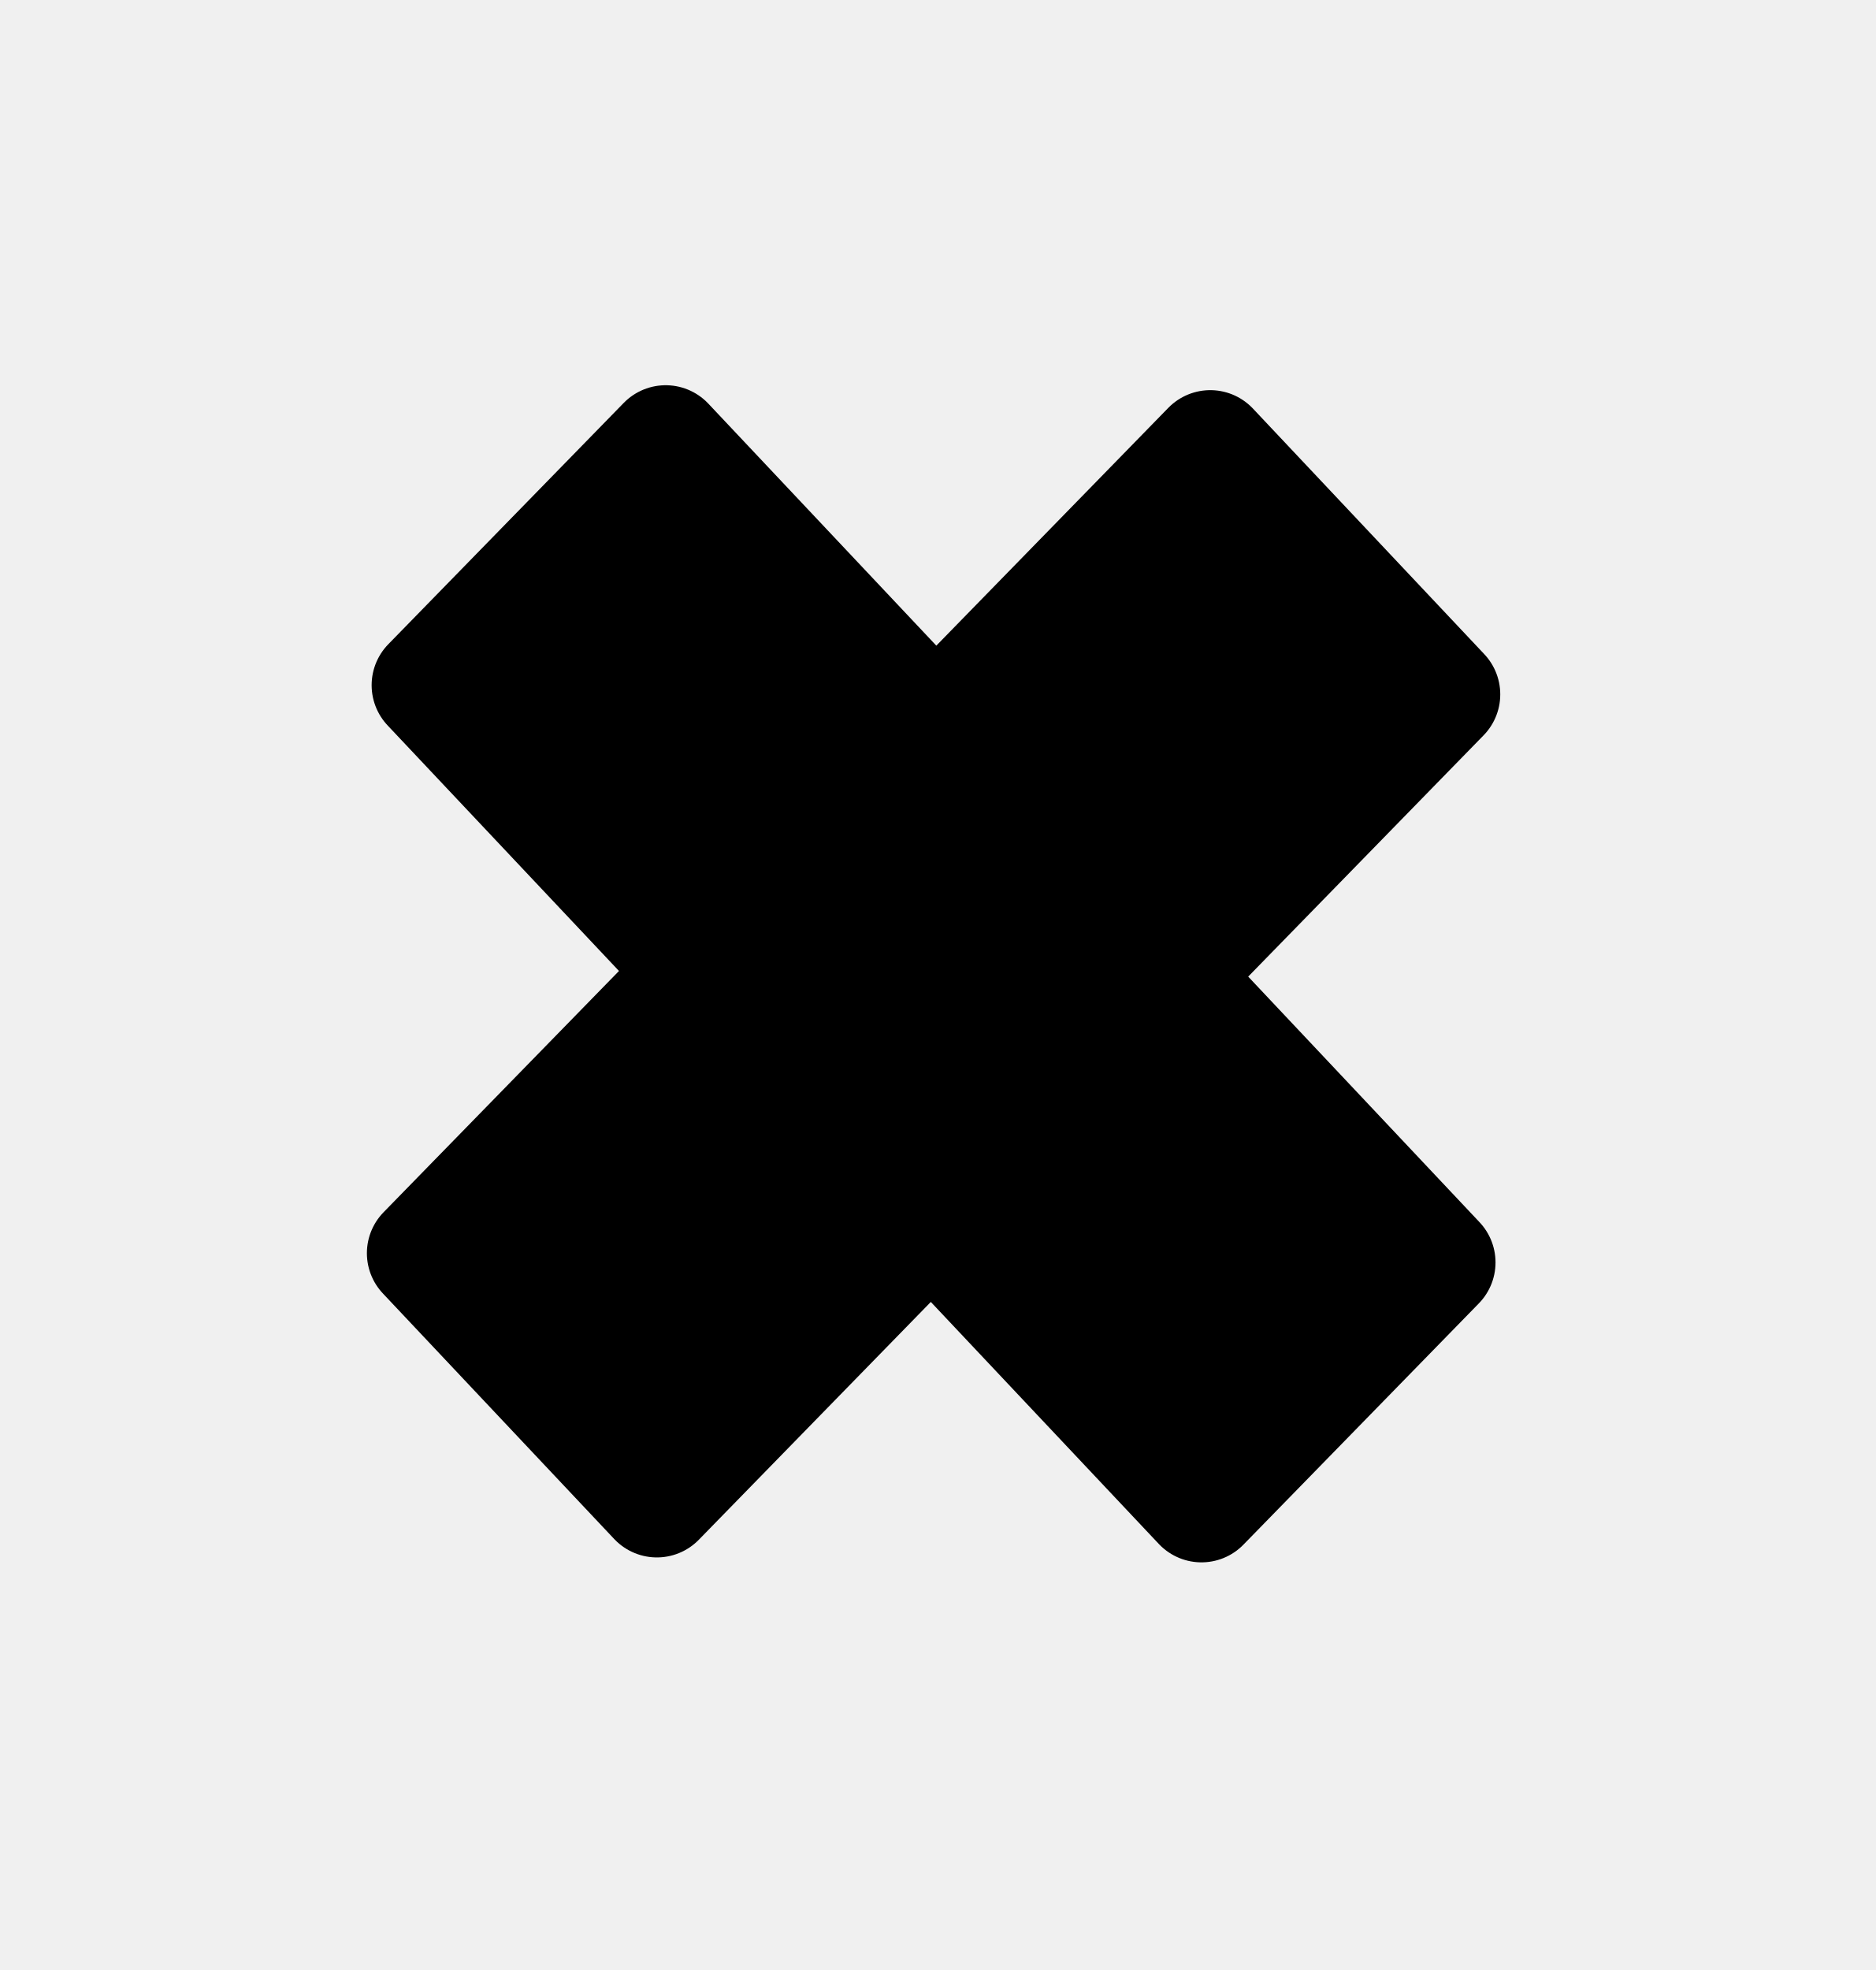
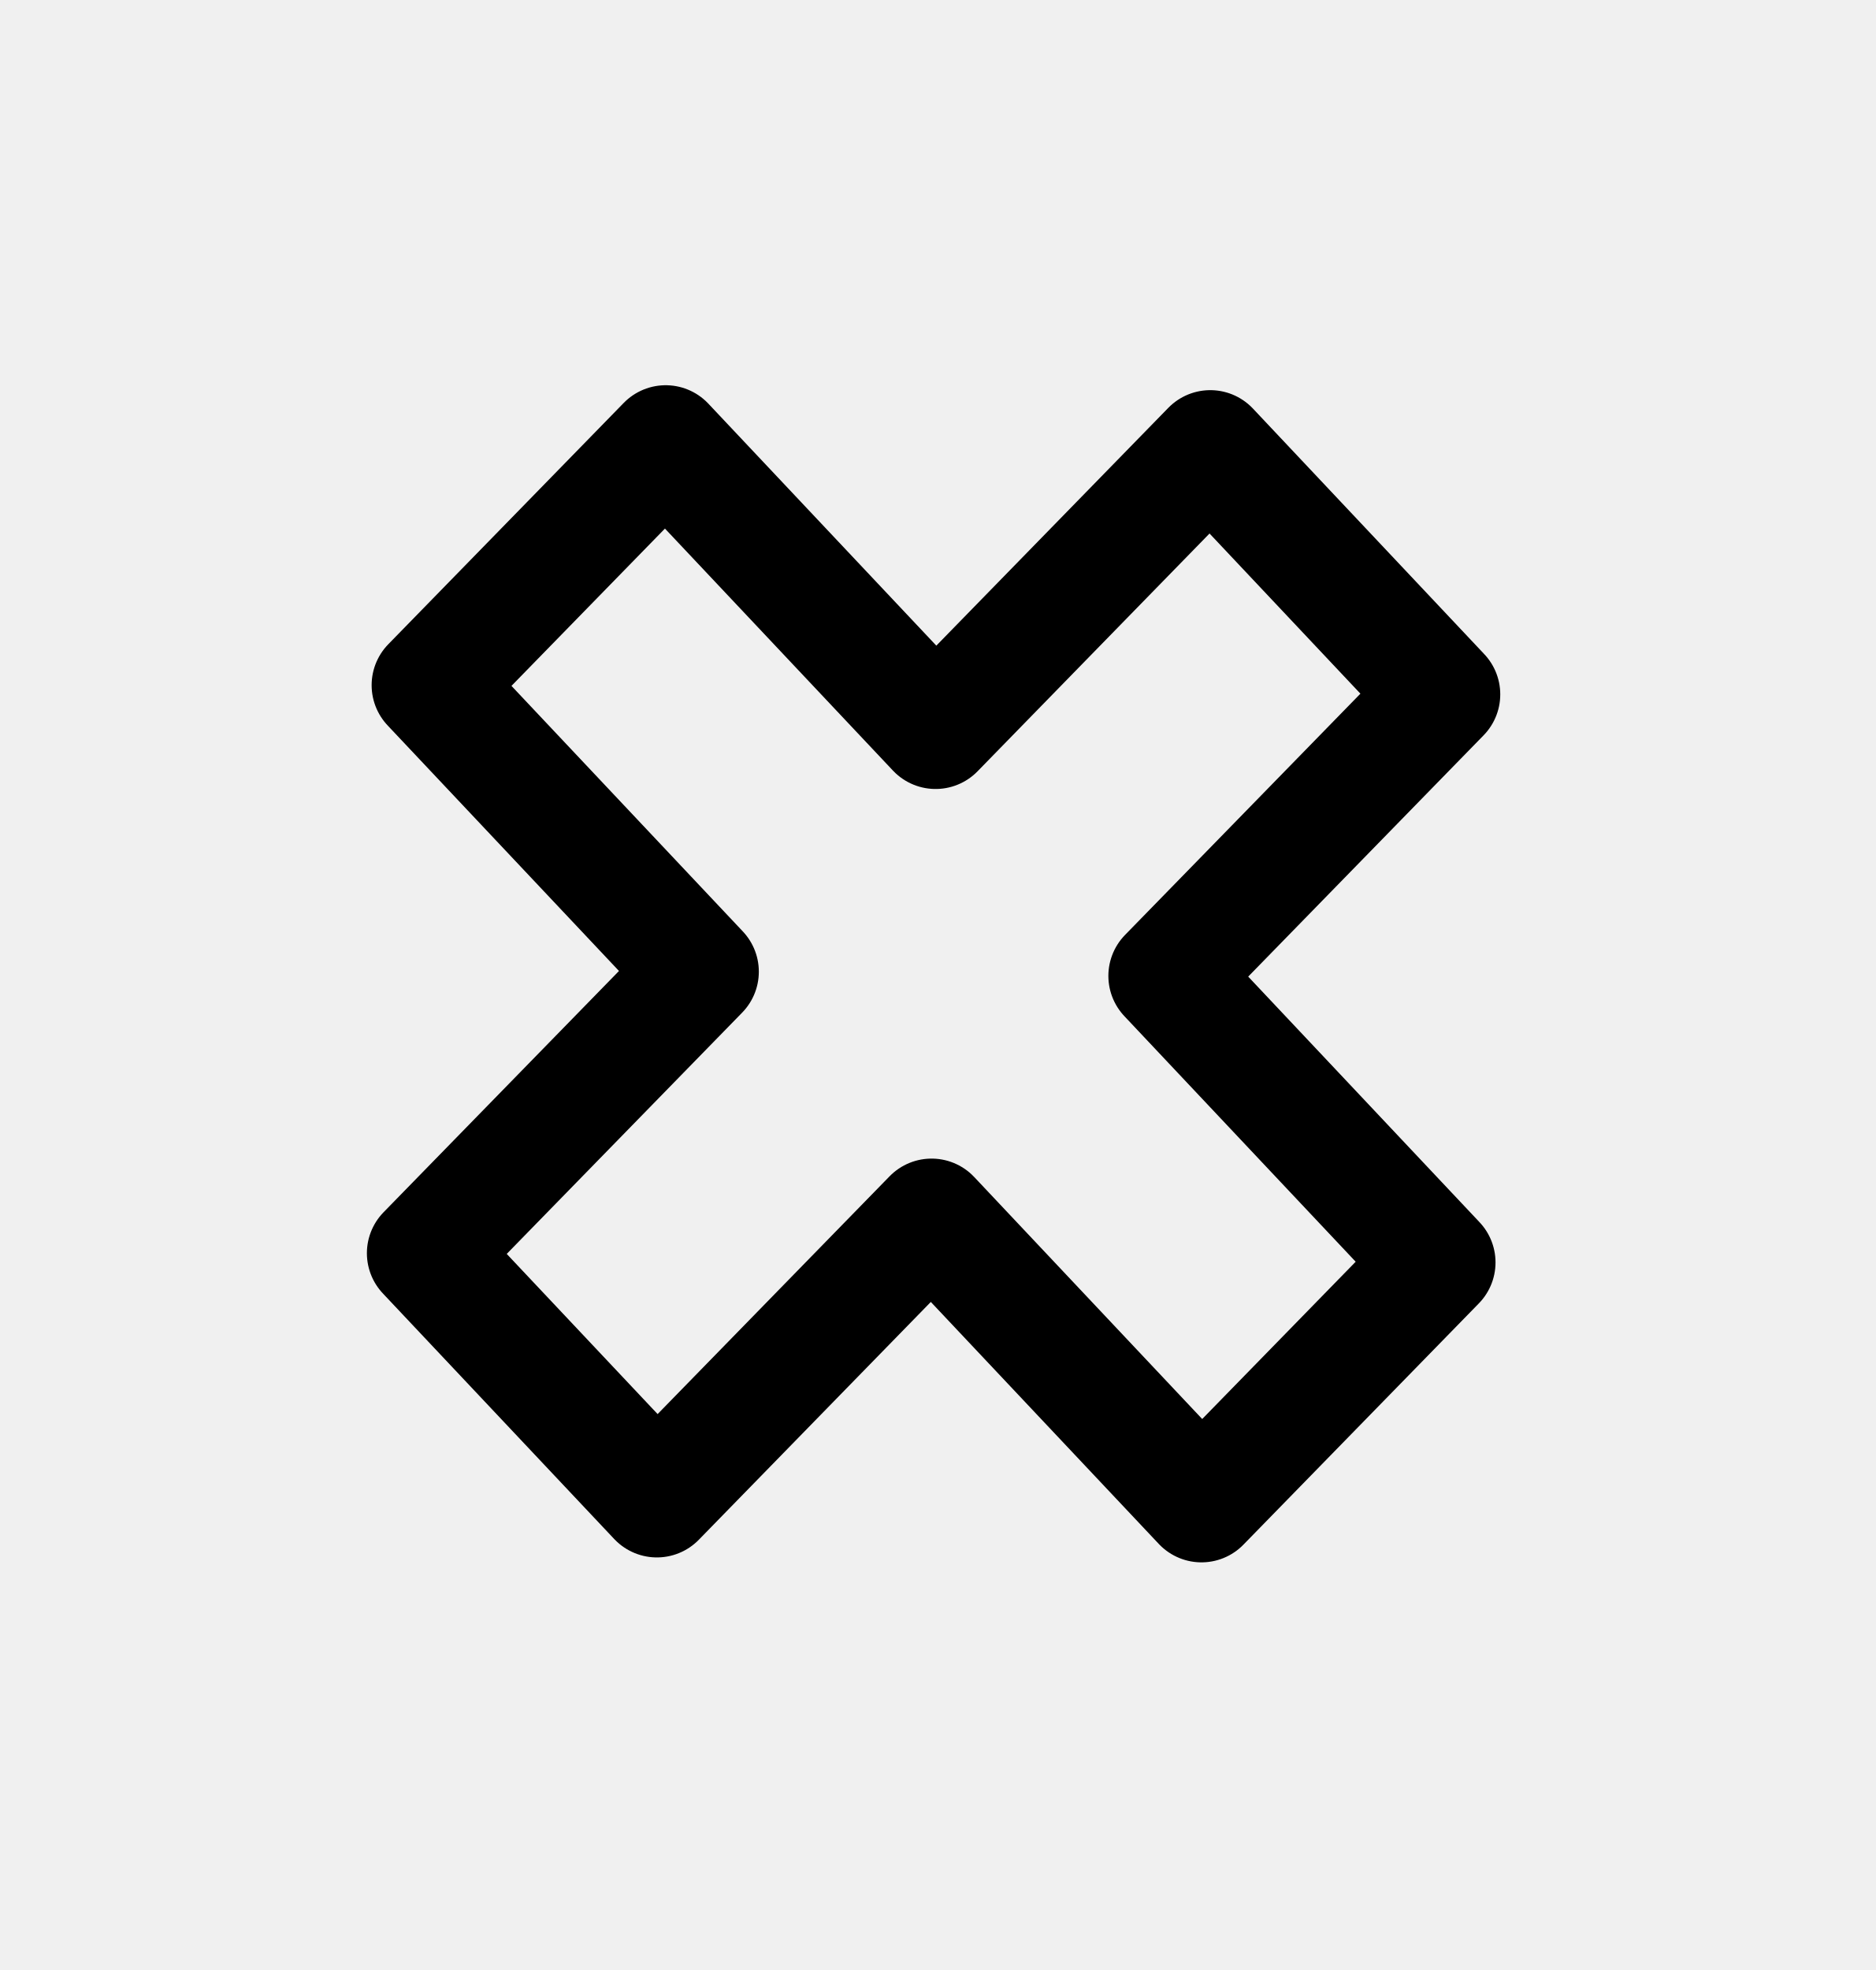
- <svg xmlns="http://www.w3.org/2000/svg" width="40" height="42" viewBox="0 0 40 42">
+ <svg xmlns="http://www.w3.org/2000/svg" width="40" height="42" viewBox="0 0 40 42" fill="none">
  <g clip-path="url(#clip0_308_539)">
    <path d="M30.739 14.804L25.806 9.568L19.949 15.571L14.194 9.463L9.174 14.608L14.93 20.716L9.073 26.718L14.006 31.954L19.863 25.951L25.618 32.059L30.638 26.915L24.883 20.806L30.739 14.804Z" stroke="black" stroke-width="2.5" stroke-linejoin="round" />
  </g>
  <defs>
    <clipPath id="clip0_308_539">
-       <rect width="28.774" height="28.753" transform="matrix(0.685769 0.727819 -0.698356 0.715751 20.0797 0)" />
+       <rect width="28.774" height="28.753" fill="white" transform="matrix(0.685769 0.727819 -0.698356 0.715751 20.0797 0)" />
    </clipPath>
  </defs>
</svg>
